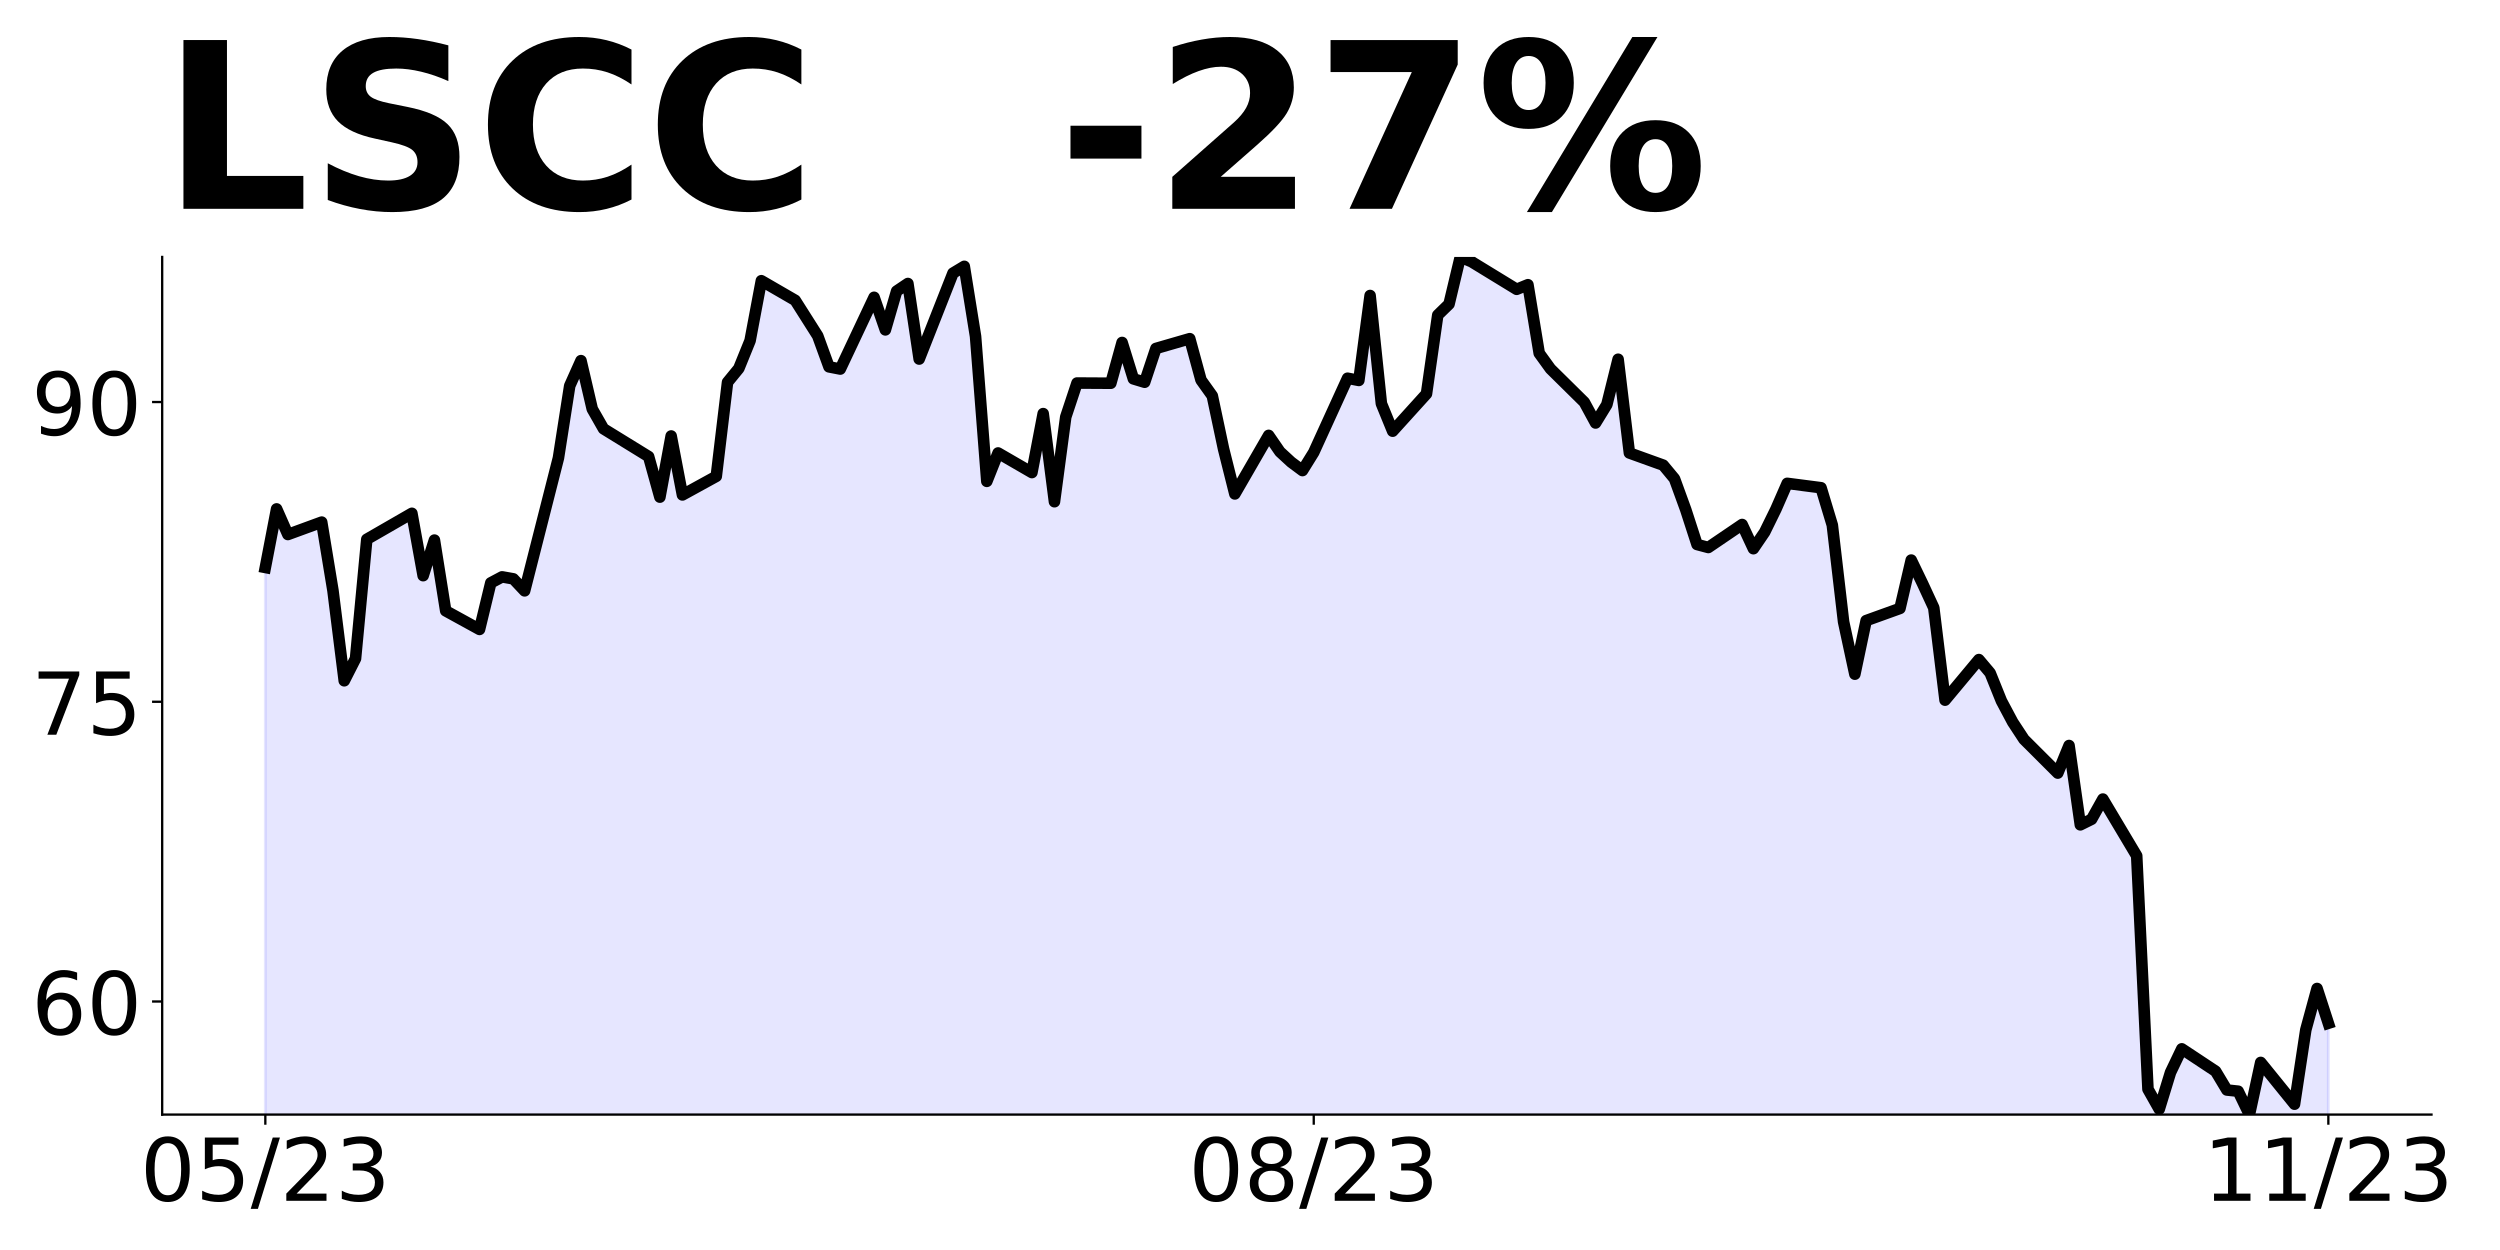
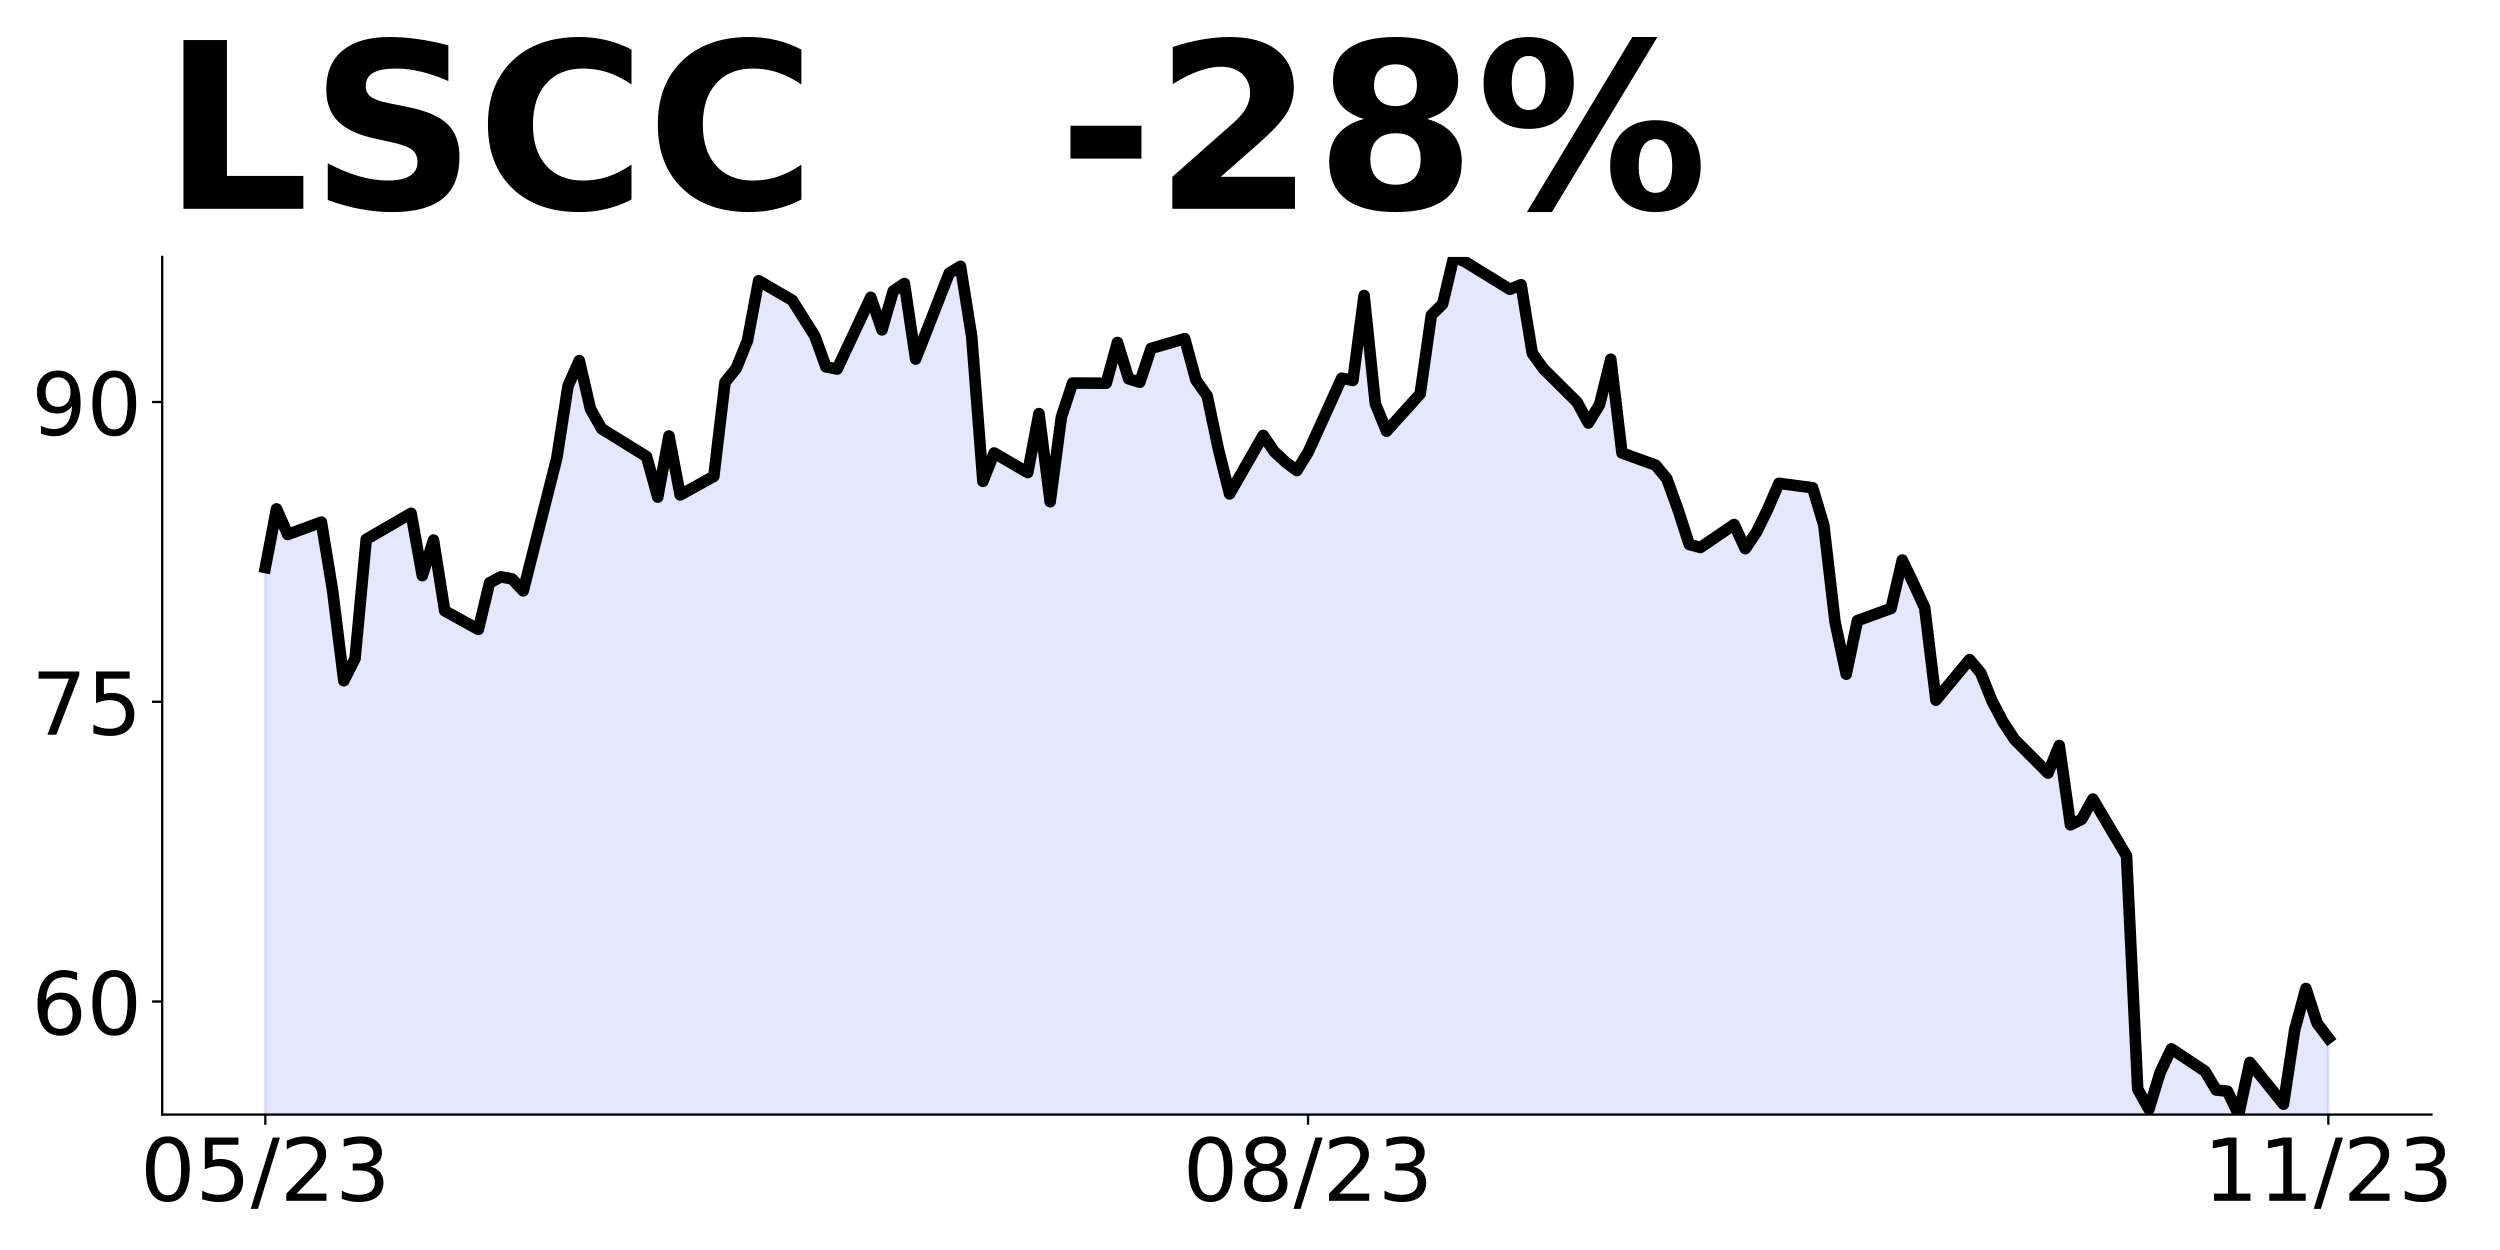
<svg xmlns="http://www.w3.org/2000/svg" xmlns:xlink="http://www.w3.org/1999/xlink" height="432pt" version="1.1" viewBox="0 0 864 432" width="864pt">
  <defs>
    <style type="text/css">
*{stroke-linecap:butt;stroke-linejoin:round;}
  </style>
  </defs>
  <g id="figure_1">
    <g id="patch_1">
      <path d="M 0 432  L 864 432  L 864 0  L 0 0  z " style="fill:none;" />
    </g>
    <g id="axes_1">
      <g id="patch_2">
        <path d="M 56.05 385.2  L 840.324 385.2  L 840.324 88.8  L 56.05 88.8  z " style="fill:none;" />
      </g>
      <g id="PolyCollection_1">
-         <path clip-path="url(#p02e51e0916)" d="M 91.699 760.465  L 91.699 196.117  L 95.595 175.883  L 99.491 184.723  L 111.179 180.441  L 115.075 204.128  L 118.971 235.274  L 122.867 227.608  L 126.763 186.38  L 142.347 177.402  L 146.243 198.949  L 150.139 186.656  L 154.036 211.103  L 165.724 217.525  L 169.62 201.435  L 173.516 199.363  L 177.412 200.054  L 181.308 204.197  L 192.996 158.273  L 196.892 133.343  L 200.788 124.641  L 204.684 141.354  L 208.58 148.19  L 224.164 157.79  L 228.06 171.809  L 231.956 150.677  L 235.852 171.049  L 247.541 164.626  L 251.437 132.1  L 255.333 127.335  L 259.229 117.736  L 263.125 97.018  L 274.813 103.786  L 282.605 116.078  L 286.501 126.782  L 290.397 127.542  L 302.085 102.75  L 305.981 114.006  L 309.877 100.609  L 313.773 97.985  L 317.669 124.089  L 329.358 94.394  L 333.254 92.046  L 337.15 116.285  L 341.046 166.353  L 344.942 156.547  L 356.63 163.314  L 360.526 142.942  L 364.422 173.397  L 368.318 144.116  L 372.214 132.376  L 383.902 132.445  L 387.798 118.357  L 391.694 130.926  L 395.59 132.1  L 399.486 120.429  L 411.175 117.045  L 415.071 131.34  L 418.967 136.796  L 422.863 155.165  L 426.759 170.704  L 438.447 150.469  L 442.343 156.132  L 446.239 159.723  L 450.135 162.624  L 454.031 156.339  L 465.719 130.719  L 469.615 131.478  L 473.511 102.128  L 477.407 139.489  L 481.303 149.019  L 492.991 136.105  L 496.887 108.896  L 500.784 105.098  L 504.68 88.8  L 508.576 90.457  L 524.16 99.988  L 528.056 98.399  L 531.952 122.086  L 535.848 127.473  L 547.536 139.006  L 551.432 146.188  L 555.328 139.834  L 559.224 124.158  L 563.12 156.547  L 574.808 160.759  L 578.704 165.455  L 582.6 176.159  L 586.497 188.175  L 590.393 189.211  L 602.081 181.27  L 605.977 189.626  L 609.873 183.894  L 613.769 175.952  L 617.665 167.044  L 629.353 168.563  L 633.249 181.477  L 637.145 214.901  L 641.041 232.995  L 644.937 214.487  L 656.625 210.274  L 660.521 193.562  L 664.417 201.642  L 668.313 210.067  L 672.21 241.972  L 683.898 227.953  L 687.794 232.58  L 691.69 242.248  L 695.586 249.569  L 699.482 255.508  L 711.17 267.179  L 715.066 257.649  L 718.962 285.065  L 722.858 283.131  L 726.754 276.156  L 738.442 295.769  L 742.338 376.43  L 746.234 383.335  L 750.13 370.629  L 754.026 362.48  L 765.715 370.214  L 769.611 376.706  L 773.507 377.12  L 777.403 385.2  L 781.299 367.176  L 792.987 381.609  L 796.883 355.919  L 800.779 341.624  L 804.675 353.64  L 804.675 760.465  L 804.675 760.465  L 800.779 760.465  L 796.883 760.465  L 792.987 760.465  L 781.299 760.465  L 777.403 760.465  L 773.507 760.465  L 769.611 760.465  L 765.715 760.465  L 754.026 760.465  L 750.13 760.465  L 746.234 760.465  L 742.338 760.465  L 738.442 760.465  L 726.754 760.465  L 722.858 760.465  L 718.962 760.465  L 715.066 760.465  L 711.17 760.465  L 699.482 760.465  L 695.586 760.465  L 691.69 760.465  L 687.794 760.465  L 683.898 760.465  L 672.21 760.465  L 668.313 760.465  L 664.417 760.465  L 660.521 760.465  L 656.625 760.465  L 644.937 760.465  L 641.041 760.465  L 637.145 760.465  L 633.249 760.465  L 629.353 760.465  L 617.665 760.465  L 613.769 760.465  L 609.873 760.465  L 605.977 760.465  L 602.081 760.465  L 590.393 760.465  L 586.497 760.465  L 582.6 760.465  L 578.704 760.465  L 574.808 760.465  L 563.12 760.465  L 559.224 760.465  L 555.328 760.465  L 551.432 760.465  L 547.536 760.465  L 535.848 760.465  L 531.952 760.465  L 528.056 760.465  L 524.16 760.465  L 508.576 760.465  L 504.68 760.465  L 500.784 760.465  L 496.887 760.465  L 492.991 760.465  L 481.303 760.465  L 477.407 760.465  L 473.511 760.465  L 469.615 760.465  L 465.719 760.465  L 454.031 760.465  L 450.135 760.465  L 446.239 760.465  L 442.343 760.465  L 438.447 760.465  L 426.759 760.465  L 422.863 760.465  L 418.967 760.465  L 415.071 760.465  L 411.175 760.465  L 399.486 760.465  L 395.59 760.465  L 391.694 760.465  L 387.798 760.465  L 383.902 760.465  L 372.214 760.465  L 368.318 760.465  L 364.422 760.465  L 360.526 760.465  L 356.63 760.465  L 344.942 760.465  L 341.046 760.465  L 337.15 760.465  L 333.254 760.465  L 329.358 760.465  L 317.669 760.465  L 313.773 760.465  L 309.877 760.465  L 305.981 760.465  L 302.085 760.465  L 290.397 760.465  L 286.501 760.465  L 282.605 760.465  L 274.813 760.465  L 263.125 760.465  L 259.229 760.465  L 255.333 760.465  L 251.437 760.465  L 247.541 760.465  L 235.852 760.465  L 231.956 760.465  L 228.06 760.465  L 224.164 760.465  L 208.58 760.465  L 204.684 760.465  L 200.788 760.465  L 196.892 760.465  L 192.996 760.465  L 181.308 760.465  L 177.412 760.465  L 173.516 760.465  L 169.62 760.465  L 165.724 760.465  L 154.036 760.465  L 150.139 760.465  L 146.243 760.465  L 142.347 760.465  L 126.763 760.465  L 122.867 760.465  L 118.971 760.465  L 115.075 760.465  L 111.179 760.465  L 99.491 760.465  L 95.595 760.465  L 91.699 760.465  z " style="fill:#0000ff;fill-opacity:0.1;stroke:#0000ff;stroke-opacity:0.1;" />
+         <path clip-path="url(#pe2267f265e)" d="M 91.699 760.465  L 91.699 196.117  L 95.574 175.883  L 99.449 184.723  L 111.073 180.441  L 114.948 204.128  L 118.823 235.274  L 122.698 227.608  L 126.573 186.38  L 142.072 177.402  L 145.947 198.949  L 149.822 186.656  L 153.697 211.103  L 165.321 217.525  L 169.196 201.435  L 173.071 199.363  L 176.946 200.054  L 180.821 204.197  L 192.445 158.273  L 196.32 133.343  L 200.195 124.641  L 204.07 141.354  L 207.945 148.19  L 223.444 157.79  L 227.319 171.809  L 231.194 150.677  L 235.069 171.049  L 246.694 164.626  L 250.569 132.1  L 254.443 127.335  L 258.318 117.736  L 262.193 97.018  L 273.818 103.786  L 281.567 116.078  L 285.442 126.782  L 289.317 127.542  L 300.942 102.75  L 304.817 114.006  L 308.692 100.609  L 312.566 97.985  L 316.441 124.089  L 328.066 94.394  L 331.941 92.046  L 335.816 116.285  L 339.691 166.353  L 343.565 156.547  L 355.19 163.314  L 359.065 142.942  L 362.94 173.397  L 366.815 144.116  L 370.69 132.376  L 382.314 132.445  L 386.189 118.357  L 390.064 130.926  L 393.939 132.1  L 397.814 120.429  L 409.438 117.045  L 413.313 131.34  L 417.188 136.796  L 421.063 155.165  L 424.938 170.704  L 436.562 150.469  L 440.437 156.132  L 444.312 159.723  L 448.187 162.624  L 452.062 156.339  L 463.686 130.719  L 467.561 131.478  L 471.436 102.128  L 475.311 139.489  L 479.186 149.019  L 490.811 136.105  L 494.685 108.896  L 498.56 105.098  L 502.435 88.8  L 506.31 90.457  L 521.809 99.988  L 525.684 98.399  L 529.559 122.086  L 533.434 127.473  L 545.059 139.006  L 548.934 146.188  L 552.808 139.834  L 556.683 124.158  L 560.558 156.547  L 572.183 160.759  L 576.058 165.455  L 579.933 176.159  L 583.807 188.175  L 587.682 189.211  L 599.307 181.27  L 603.182 189.626  L 607.057 183.894  L 610.932 175.952  L 614.806 167.044  L 626.431 168.563  L 630.306 181.477  L 634.181 214.901  L 638.056 232.995  L 641.93 214.487  L 653.555 210.274  L 657.43 193.562  L 661.305 201.642  L 665.18 210.067  L 669.055 241.972  L 680.679 227.953  L 684.554 232.58  L 688.429 242.248  L 692.304 249.569  L 696.179 255.508  L 707.803 267.179  L 711.678 257.649  L 715.553 285.065  L 719.428 283.131  L 723.303 276.156  L 734.927 295.769  L 738.802 376.43  L 742.677 383.335  L 746.552 370.629  L 750.427 362.48  L 762.051 370.214  L 765.926 376.706  L 769.801 377.12  L 773.676 385.2  L 777.551 367.176  L 789.176 381.609  L 793.05 355.919  L 796.925 341.624  L 800.8 353.64  L 804.675 358.751  L 804.675 760.465  L 804.675 760.465  L 800.8 760.465  L 796.925 760.465  L 793.05 760.465  L 789.176 760.465  L 777.551 760.465  L 773.676 760.465  L 769.801 760.465  L 765.926 760.465  L 762.051 760.465  L 750.427 760.465  L 746.552 760.465  L 742.677 760.465  L 738.802 760.465  L 734.927 760.465  L 723.303 760.465  L 719.428 760.465  L 715.553 760.465  L 711.678 760.465  L 707.803 760.465  L 696.179 760.465  L 692.304 760.465  L 688.429 760.465  L 684.554 760.465  L 680.679 760.465  L 669.055 760.465  L 665.18 760.465  L 661.305 760.465  L 657.43 760.465  L 653.555 760.465  L 641.93 760.465  L 638.056 760.465  L 634.181 760.465  L 630.306 760.465  L 626.431 760.465  L 614.806 760.465  L 610.932 760.465  L 607.057 760.465  L 603.182 760.465  L 599.307 760.465  L 587.682 760.465  L 583.807 760.465  L 579.933 760.465  L 576.058 760.465  L 572.183 760.465  L 560.558 760.465  L 556.683 760.465  L 552.808 760.465  L 548.934 760.465  L 545.059 760.465  L 533.434 760.465  L 529.559 760.465  L 525.684 760.465  L 521.809 760.465  L 506.31 760.465  L 502.435 760.465  L 498.56 760.465  L 494.685 760.465  L 490.811 760.465  L 479.186 760.465  L 475.311 760.465  L 471.436 760.465  L 467.561 760.465  L 463.686 760.465  L 452.062 760.465  L 448.187 760.465  L 444.312 760.465  L 440.437 760.465  L 436.562 760.465  L 424.938 760.465  L 421.063 760.465  L 417.188 760.465  L 413.313 760.465  L 409.438 760.465  L 397.814 760.465  L 393.939 760.465  L 390.064 760.465  L 386.189 760.465  L 382.314 760.465  L 370.69 760.465  L 366.815 760.465  L 362.94 760.465  L 359.065 760.465  L 355.19 760.465  L 343.565 760.465  L 339.691 760.465  L 335.816 760.465  L 331.941 760.465  L 328.066 760.465  L 316.441 760.465  L 312.566 760.465  L 308.692 760.465  L 304.817 760.465  L 300.942 760.465  L 289.317 760.465  L 285.442 760.465  L 281.567 760.465  L 273.818 760.465  L 262.193 760.465  L 258.318 760.465  L 254.443 760.465  L 250.569 760.465  L 246.694 760.465  L 235.069 760.465  L 231.194 760.465  L 227.319 760.465  L 223.444 760.465  L 207.945 760.465  L 204.07 760.465  L 200.195 760.465  L 196.32 760.465  L 192.445 760.465  L 180.821 760.465  L 176.946 760.465  L 173.071 760.465  L 169.196 760.465  L 165.321 760.465  L 153.697 760.465  L 149.822 760.465  L 145.947 760.465  L 142.072 760.465  L 126.573 760.465  L 122.698 760.465  L 118.823 760.465  L 114.948 760.465  L 111.073 760.465  L 99.449 760.465  L 95.574 760.465  L 91.699 760.465  z " style="fill:#0000ff;fill-opacity:0.1;stroke:#0000ff;stroke-opacity:0.1;" />
      </g>
      <g id="matplotlib.axis_1">
        <g id="xtick_1">
          <g id="line2d_1">
            <defs>
-               <path d="M 0 0  L 0 3.5  " id="me0102cf466" style="stroke:#000000;stroke-width:0.8;" />
+               <path d="M 0 0  L 0 3.5  " id="m5b55177364" style="stroke:#000000;stroke-width:0.8;" />
            </defs>
            <g>
-               <use style="stroke:#000000;stroke-width:0.8;" x="91.699" xlink:href="#me0102cf466" y="385.2" />
+               <use style="stroke:#000000;stroke-width:0.8;" x="91.699" xlink:href="#m5b55177364" y="385.2" />
            </g>
          </g>
          <g id="text_1">
            <defs>
              <path d="M 31.781 66.406  Q 24.172 66.406 20.328 58.906  Q 16.5 51.422 16.5 36.375  Q 16.5 21.391 20.328 13.891  Q 24.172 6.391 31.781 6.391  Q 39.453 6.391 43.281 13.891  Q 47.125 21.391 47.125 36.375  Q 47.125 51.422 43.281 58.906  Q 39.453 66.406 31.781 66.406  z M 31.781 74.219  Q 44.047 74.219 50.516 64.516  Q 56.984 54.828 56.984 36.375  Q 56.984 17.969 50.516 8.266  Q 44.047 -1.422 31.781 -1.422  Q 19.531 -1.422 13.062 8.266  Q 6.594 17.969 6.594 36.375  Q 6.594 54.828 13.062 64.516  Q 19.531 74.219 31.781 74.219  z " id="DejaVuSans-48" />
              <path d="M 10.797 72.906  L 49.516 72.906  L 49.516 64.594  L 19.828 64.594  L 19.828 46.734  Q 21.969 47.469 24.109 47.828  Q 26.266 48.188 28.422 48.188  Q 40.625 48.188 47.75 41.5  Q 54.891 34.812 54.891 23.391  Q 54.891 11.625 47.562 5.094  Q 40.234 -1.422 26.906 -1.422  Q 22.312 -1.422 17.547 -0.641  Q 12.797 0.141 7.719 1.703  L 7.719 11.625  Q 12.109 9.234 16.797 8.062  Q 21.484 6.891 26.703 6.891  Q 35.156 6.891 40.078 11.328  Q 45.016 15.766 45.016 23.391  Q 45.016 31 40.078 35.438  Q 35.156 39.891 26.703 39.891  Q 22.75 39.891 18.812 39.016  Q 14.891 38.141 10.797 36.281  z " id="DejaVuSans-53" />
              <path d="M 25.391 72.906  L 33.688 72.906  L 8.297 -9.281  L 0 -9.281  z " id="DejaVuSans-47" />
              <path d="M 19.188 8.297  L 53.609 8.297  L 53.609 0  L 7.328 0  L 7.328 8.297  Q 12.938 14.109 22.625 23.891  Q 32.328 33.688 34.812 36.531  Q 39.547 41.844 41.422 45.531  Q 43.312 49.219 43.312 52.781  Q 43.312 58.594 39.234 62.25  Q 35.156 65.922 28.609 65.922  Q 23.969 65.922 18.812 64.312  Q 13.672 62.703 7.812 59.422  L 7.812 69.391  Q 13.766 71.781 18.938 73  Q 24.125 74.219 28.422 74.219  Q 39.75 74.219 46.484 68.547  Q 53.219 62.891 53.219 53.422  Q 53.219 48.922 51.531 44.891  Q 49.859 40.875 45.406 35.406  Q 44.188 33.984 37.641 27.219  Q 31.109 20.453 19.188 8.297  z " id="DejaVuSans-50" />
              <path d="M 40.578 39.312  Q 47.656 37.797 51.625 33  Q 55.609 28.219 55.609 21.188  Q 55.609 10.406 48.188 4.484  Q 40.766 -1.422 27.094 -1.422  Q 22.516 -1.422 17.656 -0.516  Q 12.797 0.391 7.625 2.203  L 7.625 11.719  Q 11.719 9.328 16.594 8.109  Q 21.484 6.891 26.812 6.891  Q 36.078 6.891 40.938 10.547  Q 45.797 14.203 45.797 21.188  Q 45.797 27.641 41.281 31.266  Q 36.766 34.906 28.719 34.906  L 20.219 34.906  L 20.219 43.016  L 29.109 43.016  Q 36.375 43.016 40.234 45.922  Q 44.094 48.828 44.094 54.297  Q 44.094 59.906 40.109 62.906  Q 36.141 65.922 28.719 65.922  Q 24.656 65.922 20.016 65.031  Q 15.375 64.156 9.812 62.312  L 9.812 71.094  Q 15.438 72.656 20.344 73.438  Q 25.25 74.219 29.594 74.219  Q 40.828 74.219 47.359 69.109  Q 53.906 64.016 53.906 55.328  Q 53.906 49.266 50.438 45.094  Q 46.969 40.922 40.578 39.312  z " id="DejaVuSans-51" />
            </defs>
            <g transform="translate(48.47069 414.9953)scale(0.3 -0.3)">
              <use xlink:href="#DejaVuSans-48" />
              <use x="63.623" xlink:href="#DejaVuSans-53" />
              <use x="127.246" xlink:href="#DejaVuSans-47" />
              <use x="160.938" xlink:href="#DejaVuSans-50" />
              <use x="224.561" xlink:href="#DejaVuSans-51" />
            </g>
          </g>
        </g>
        <g id="xtick_2">
          <g id="line2d_2">
            <g>
-               <use style="stroke:#000000;stroke-width:0.8;" x="454.031" xlink:href="#me0102cf466" y="385.2" />
+               <use style="stroke:#000000;stroke-width:0.8;" x="452.062" xlink:href="#m5b55177364" y="385.2" />
            </g>
          </g>
          <g id="text_2">
            <defs>
              <path d="M 31.781 34.625  Q 24.75 34.625 20.719 30.859  Q 16.703 27.094 16.703 20.516  Q 16.703 13.922 20.719 10.156  Q 24.75 6.391 31.781 6.391  Q 38.812 6.391 42.859 10.172  Q 46.922 13.969 46.922 20.516  Q 46.922 27.094 42.891 30.859  Q 38.875 34.625 31.781 34.625  z M 21.922 38.812  Q 15.578 40.375 12.031 44.719  Q 8.5 49.078 8.5 55.328  Q 8.5 64.062 14.719 69.141  Q 20.953 74.219 31.781 74.219  Q 42.672 74.219 48.875 69.141  Q 55.078 64.062 55.078 55.328  Q 55.078 49.078 51.531 44.719  Q 48 40.375 41.703 38.812  Q 48.828 37.156 52.797 32.312  Q 56.781 27.484 56.781 20.516  Q 56.781 9.906 50.312 4.234  Q 43.844 -1.422 31.781 -1.422  Q 19.734 -1.422 13.25 4.234  Q 6.781 9.906 6.781 20.516  Q 6.781 27.484 10.781 32.312  Q 14.797 37.156 21.922 38.812  z M 18.312 54.391  Q 18.312 48.734 21.844 45.562  Q 25.391 42.391 31.781 42.391  Q 38.141 42.391 41.719 45.562  Q 45.312 48.734 45.312 54.391  Q 45.312 60.062 41.719 63.234  Q 38.141 66.406 31.781 66.406  Q 25.391 66.406 21.844 63.234  Q 18.312 60.062 18.312 54.391  z " id="DejaVuSans-56" />
            </defs>
-             <g transform="translate(410.8029 414.9953)scale(0.3 -0.3)">
+             <g transform="translate(408.8337 414.9953)scale(0.3 -0.3)">
              <use xlink:href="#DejaVuSans-48" />
              <use x="63.623" xlink:href="#DejaVuSans-56" />
              <use x="127.246" xlink:href="#DejaVuSans-47" />
              <use x="160.938" xlink:href="#DejaVuSans-50" />
              <use x="224.561" xlink:href="#DejaVuSans-51" />
            </g>
          </g>
        </g>
        <g id="xtick_3">
          <g id="line2d_3">
            <g>
-               <use style="stroke:#000000;stroke-width:0.8;" x="804.675" xlink:href="#me0102cf466" y="385.2" />
+               <use style="stroke:#000000;stroke-width:0.8;" x="804.675" xlink:href="#m5b55177364" y="385.2" />
            </g>
          </g>
          <g id="text_3">
            <defs>
              <path d="M 12.406 8.297  L 28.516 8.297  L 28.516 63.922  L 10.984 60.406  L 10.984 69.391  L 28.422 72.906  L 38.281 72.906  L 38.281 8.297  L 54.391 8.297  L 54.391 0  L 12.406 0  z " id="DejaVuSans-49" />
            </defs>
            <g transform="translate(761.4469 414.9953)scale(0.3 -0.3)">
              <use xlink:href="#DejaVuSans-49" />
              <use x="63.623" xlink:href="#DejaVuSans-49" />
              <use x="127.246" xlink:href="#DejaVuSans-47" />
              <use x="160.938" xlink:href="#DejaVuSans-50" />
              <use x="224.561" xlink:href="#DejaVuSans-51" />
            </g>
          </g>
        </g>
      </g>
      <g id="matplotlib.axis_2">
        <g id="ytick_1">
          <g id="line2d_4">
            <defs>
-               <path d="M 0 0  L -3.5 0  " id="m7a4f3672f7" style="stroke:#000000;stroke-width:0.8;" />
+               <path d="M 0 0  L -3.5 0  " id="m639f3e312e" style="stroke:#000000;stroke-width:0.8;" />
            </defs>
            <g>
-               <use style="stroke:#000000;stroke-width:0.8;" x="56.05" xlink:href="#m7a4f3672f7" y="346.113" />
+               <use style="stroke:#000000;stroke-width:0.8;" x="56.05" xlink:href="#m639f3e312e" y="346.113" />
            </g>
          </g>
          <g id="text_4">
            <defs>
              <path d="M 33.016 40.375  Q 26.375 40.375 22.484 35.828  Q 18.609 31.297 18.609 23.391  Q 18.609 15.531 22.484 10.953  Q 26.375 6.391 33.016 6.391  Q 39.656 6.391 43.531 10.953  Q 47.406 15.531 47.406 23.391  Q 47.406 31.297 43.531 35.828  Q 39.656 40.375 33.016 40.375  z M 52.594 71.297  L 52.594 62.312  Q 48.875 64.062 45.094 64.984  Q 41.312 65.922 37.594 65.922  Q 27.828 65.922 22.672 59.328  Q 17.531 52.734 16.797 39.406  Q 19.672 43.656 24.016 45.922  Q 28.375 48.188 33.594 48.188  Q 44.578 48.188 50.953 41.516  Q 57.328 34.859 57.328 23.391  Q 57.328 12.156 50.688 5.359  Q 44.047 -1.422 33.016 -1.422  Q 20.359 -1.422 13.672 8.266  Q 6.984 17.969 6.984 36.375  Q 6.984 53.656 15.188 63.938  Q 23.391 74.219 37.203 74.219  Q 40.922 74.219 44.703 73.484  Q 48.484 72.75 52.594 71.297  z " id="DejaVuSans-54" />
            </defs>
            <g transform="translate(10.875 357.5104)scale(0.3 -0.3)">
              <use xlink:href="#DejaVuSans-54" />
              <use x="63.623" xlink:href="#DejaVuSans-48" />
            </g>
          </g>
        </g>
        <g id="ytick_2">
          <g id="line2d_5">
            <g>
-               <use style="stroke:#000000;stroke-width:0.8;" x="56.05" xlink:href="#m7a4f3672f7" y="242.525" />
+               <use style="stroke:#000000;stroke-width:0.8;" x="56.05" xlink:href="#m639f3e312e" y="242.525" />
            </g>
          </g>
          <g id="text_5">
            <defs>
              <path d="M 8.203 72.906  L 55.078 72.906  L 55.078 68.703  L 28.609 0  L 18.312 0  L 43.219 64.594  L 8.203 64.594  z " id="DejaVuSans-55" />
            </defs>
            <g transform="translate(10.875 253.9224)scale(0.3 -0.3)">
              <use xlink:href="#DejaVuSans-55" />
              <use x="63.623" xlink:href="#DejaVuSans-53" />
            </g>
          </g>
        </g>
        <g id="ytick_3">
          <g id="line2d_6">
            <g>
-               <use style="stroke:#000000;stroke-width:0.8;" x="56.05" xlink:href="#m7a4f3672f7" y="138.937" />
+               <use style="stroke:#000000;stroke-width:0.8;" x="56.05" xlink:href="#m639f3e312e" y="138.937" />
            </g>
          </g>
          <g id="text_6">
            <defs>
              <path d="M 10.984 1.516  L 10.984 10.5  Q 14.703 8.734 18.5 7.812  Q 22.312 6.891 25.984 6.891  Q 35.75 6.891 40.891 13.453  Q 46.047 20.016 46.781 33.406  Q 43.953 29.203 39.594 26.953  Q 35.25 24.703 29.984 24.703  Q 19.047 24.703 12.672 31.312  Q 6.297 37.938 6.297 49.422  Q 6.297 60.641 12.938 67.422  Q 19.578 74.219 30.609 74.219  Q 43.266 74.219 49.922 64.516  Q 56.594 54.828 56.594 36.375  Q 56.594 19.141 48.406 8.859  Q 40.234 -1.422 26.422 -1.422  Q 22.703 -1.422 18.891 -0.688  Q 15.094 0.047 10.984 1.516  z M 30.609 32.422  Q 37.25 32.422 41.125 36.953  Q 45.016 41.5 45.016 49.422  Q 45.016 57.281 41.125 61.844  Q 37.25 66.406 30.609 66.406  Q 23.969 66.406 20.094 61.844  Q 16.219 57.281 16.219 49.422  Q 16.219 41.5 20.094 36.953  Q 23.969 32.422 30.609 32.422  z " id="DejaVuSans-57" />
            </defs>
            <g transform="translate(10.875 150.3343)scale(0.3 -0.3)">
              <use xlink:href="#DejaVuSans-57" />
              <use x="63.623" xlink:href="#DejaVuSans-48" />
            </g>
          </g>
        </g>
      </g>
      <g id="line2d_7">
-         <path clip-path="url(#p02e51e0916)" d="M 91.699 196.117  L 95.595 175.883  L 99.491 184.723  L 111.179 180.441  L 115.075 204.128  L 118.971 235.274  L 122.867 227.608  L 126.763 186.38  L 142.347 177.402  L 146.243 198.949  L 150.139 186.656  L 154.036 211.103  L 165.724 217.525  L 169.62 201.435  L 173.516 199.363  L 177.412 200.054  L 181.308 204.197  L 192.996 158.273  L 196.892 133.343  L 200.788 124.641  L 204.684 141.354  L 208.58 148.19  L 224.164 157.79  L 228.06 171.809  L 231.956 150.677  L 235.852 171.049  L 247.541 164.626  L 251.437 132.1  L 255.333 127.335  L 259.229 117.736  L 263.125 97.018  L 274.813 103.786  L 282.605 116.078  L 286.501 126.782  L 290.397 127.542  L 302.085 102.75  L 305.981 114.006  L 309.877 100.609  L 313.773 97.985  L 317.669 124.089  L 329.358 94.394  L 333.254 92.046  L 337.15 116.285  L 341.046 166.353  L 344.942 156.547  L 356.63 163.314  L 360.526 142.942  L 364.422 173.397  L 368.318 144.116  L 372.214 132.376  L 383.902 132.445  L 387.798 118.357  L 391.694 130.926  L 395.59 132.1  L 399.486 120.429  L 411.175 117.045  L 415.071 131.34  L 418.967 136.796  L 422.863 155.165  L 426.759 170.704  L 438.447 150.469  L 442.343 156.132  L 446.239 159.723  L 450.135 162.624  L 454.031 156.339  L 465.719 130.719  L 469.615 131.478  L 473.511 102.128  L 477.407 139.489  L 481.303 149.019  L 492.991 136.105  L 496.887 108.896  L 500.784 105.098  L 504.68 88.8  L 508.576 90.457  L 524.16 99.988  L 528.056 98.399  L 531.952 122.086  L 535.848 127.473  L 547.536 139.006  L 551.432 146.188  L 555.328 139.834  L 559.224 124.158  L 563.12 156.547  L 574.808 160.759  L 578.704 165.455  L 582.6 176.159  L 586.497 188.175  L 590.393 189.211  L 602.081 181.27  L 605.977 189.626  L 609.873 183.894  L 613.769 175.952  L 617.665 167.044  L 629.353 168.563  L 633.249 181.477  L 637.145 214.901  L 641.041 232.995  L 644.937 214.487  L 656.625 210.274  L 660.521 193.562  L 664.417 201.642  L 668.313 210.067  L 672.21 241.972  L 683.898 227.953  L 687.794 232.58  L 691.69 242.248  L 695.586 249.569  L 699.482 255.508  L 711.17 267.179  L 715.066 257.649  L 718.962 285.065  L 722.858 283.131  L 726.754 276.156  L 738.442 295.769  L 742.338 376.43  L 746.234 383.335  L 750.13 370.629  L 754.026 362.48  L 765.715 370.214  L 769.611 376.706  L 773.507 377.12  L 777.403 385.2  L 781.299 367.176  L 792.987 381.609  L 796.883 355.919  L 800.779 341.624  L 804.675 353.64  L 804.675 353.64  " style="fill:none;stroke:#000000;stroke-linecap:square;stroke-width:4;" />
+         <path clip-path="url(#pe2267f265e)" d="M 91.699 196.117  L 95.574 175.883  L 99.449 184.723  L 111.073 180.441  L 114.948 204.128  L 118.823 235.274  L 122.698 227.608  L 126.573 186.38  L 142.072 177.402  L 145.947 198.949  L 149.822 186.656  L 153.697 211.103  L 165.321 217.525  L 169.196 201.435  L 173.071 199.363  L 176.946 200.054  L 180.821 204.197  L 192.445 158.273  L 196.32 133.343  L 200.195 124.641  L 204.07 141.354  L 207.945 148.19  L 223.444 157.79  L 227.319 171.809  L 231.194 150.677  L 235.069 171.049  L 246.694 164.626  L 250.569 132.1  L 254.443 127.335  L 258.318 117.736  L 262.193 97.018  L 273.818 103.786  L 281.567 116.078  L 285.442 126.782  L 289.317 127.542  L 300.942 102.75  L 304.817 114.006  L 308.692 100.609  L 312.566 97.985  L 316.441 124.089  L 328.066 94.394  L 331.941 92.046  L 335.816 116.285  L 339.691 166.353  L 343.565 156.547  L 355.19 163.314  L 359.065 142.942  L 362.94 173.397  L 366.815 144.116  L 370.69 132.376  L 382.314 132.445  L 386.189 118.357  L 390.064 130.926  L 393.939 132.1  L 397.814 120.429  L 409.438 117.045  L 413.313 131.34  L 417.188 136.796  L 421.063 155.165  L 424.938 170.704  L 436.562 150.469  L 440.437 156.132  L 444.312 159.723  L 448.187 162.624  L 452.062 156.339  L 463.686 130.719  L 467.561 131.478  L 471.436 102.128  L 475.311 139.489  L 479.186 149.019  L 490.811 136.105  L 494.685 108.896  L 498.56 105.098  L 502.435 88.8  L 506.31 90.457  L 521.809 99.988  L 525.684 98.399  L 529.559 122.086  L 533.434 127.473  L 545.059 139.006  L 548.934 146.188  L 552.808 139.834  L 556.683 124.158  L 560.558 156.547  L 572.183 160.759  L 576.058 165.455  L 579.933 176.159  L 583.807 188.175  L 587.682 189.211  L 599.307 181.27  L 603.182 189.626  L 607.057 183.894  L 610.932 175.952  L 614.806 167.044  L 626.431 168.563  L 630.306 181.477  L 634.181 214.901  L 638.056 232.995  L 641.93 214.487  L 653.555 210.274  L 657.43 193.562  L 661.305 201.642  L 665.18 210.067  L 669.055 241.972  L 680.679 227.953  L 684.554 232.58  L 688.429 242.248  L 692.304 249.569  L 696.179 255.508  L 707.803 267.179  L 711.678 257.649  L 715.553 285.065  L 719.428 283.131  L 723.303 276.156  L 734.927 295.769  L 738.802 376.43  L 742.677 383.335  L 746.552 370.629  L 750.427 362.48  L 762.051 370.214  L 765.926 376.706  L 769.801 377.12  L 773.676 385.2  L 777.551 367.176  L 789.176 381.609  L 793.05 355.919  L 796.925 341.624  L 800.8 353.64  L 804.675 358.751  L 804.675 358.751  " style="fill:none;stroke:#000000;stroke-linecap:square;stroke-width:4;" />
      </g>
      <g id="patch_3">
        <path d="M 56.05 385.2  L 56.05 88.8  " style="fill:none;stroke:#000000;stroke-linecap:square;stroke-linejoin:miter;stroke-width:0.8;" />
      </g>
      <g id="patch_4">
        <path d="M 56.05 385.2  L 840.324 385.2  " style="fill:none;stroke:#000000;stroke-linecap:square;stroke-linejoin:miter;stroke-width:0.8;" />
      </g>
      <g id="text_7">
        <defs>
          <path d="M 9.188 72.906  L 27.984 72.906  L 27.984 14.203  L 60.984 14.203  L 60.984 0  L 9.188 0  z " id="DejaVuSans-Bold-76" />
          <path d="M 59.906 70.609  L 59.906 55.172  Q 53.906 57.859 48.188 59.219  Q 42.484 60.594 37.406 60.594  Q 30.672 60.594 27.438 58.734  Q 24.219 56.891 24.219 52.984  Q 24.219 50.047 26.391 48.406  Q 28.562 46.781 34.281 45.609  L 42.281 44  Q 54.438 41.547 59.562 36.562  Q 64.703 31.594 64.703 22.406  Q 64.703 10.359 57.547 4.469  Q 50.391 -1.422 35.688 -1.422  Q 28.766 -1.422 21.781 -0.094  Q 14.797 1.219 7.812 3.812  L 7.812 19.672  Q 14.797 15.969 21.312 14.078  Q 27.828 12.203 33.891 12.203  Q 40.047 12.203 43.312 14.25  Q 46.578 16.312 46.578 20.125  Q 46.578 23.531 44.359 25.391  Q 42.141 27.25 35.5 28.719  L 28.219 30.328  Q 17.281 32.672 12.219 37.797  Q 7.172 42.922 7.172 51.609  Q 7.172 62.5 14.203 68.359  Q 21.234 74.219 34.422 74.219  Q 40.438 74.219 46.781 73.312  Q 53.125 72.406 59.906 70.609  z " id="DejaVuSans-Bold-83" />
          <path d="M 67 4  Q 61.812 1.312 56.203 -0.047  Q 50.594 -1.422 44.484 -1.422  Q 26.266 -1.422 15.625 8.766  Q 4.984 18.953 4.984 36.375  Q 4.984 53.859 15.625 64.031  Q 26.266 74.219 44.484 74.219  Q 50.594 74.219 56.203 72.844  Q 61.812 71.484 67 68.797  L 67 53.719  Q 61.766 57.281 56.688 58.938  Q 51.609 60.594 46 60.594  Q 35.938 60.594 30.172 54.141  Q 24.422 47.703 24.422 36.375  Q 24.422 25.094 30.172 18.641  Q 35.938 12.203 46 12.203  Q 51.609 12.203 56.688 13.859  Q 61.766 15.531 67 19.094  z " id="DejaVuSans-Bold-67" />
          <path id="DejaVuSans-Bold-32" />
          <path d="M 5.422 35.891  L 36.078 35.891  L 36.078 21.688  L 5.422 21.688  z " id="DejaVuSans-Bold-45" />
          <path d="M 28.812 13.812  L 60.891 13.812  L 60.891 0  L 7.906 0  L 7.906 13.812  L 34.516 37.312  Q 38.094 40.531 39.797 43.609  Q 41.5 46.688 41.5 50  Q 41.5 55.125 38.062 58.25  Q 34.625 61.375 28.906 61.375  Q 24.516 61.375 19.281 59.5  Q 14.062 57.625 8.109 53.906  L 8.109 69.922  Q 14.453 72.016 20.656 73.109  Q 26.859 74.219 32.812 74.219  Q 45.906 74.219 53.156 68.453  Q 60.406 62.703 60.406 52.391  Q 60.406 46.438 57.328 41.281  Q 54.25 36.141 44.391 27.484  z " id="DejaVuSans-Bold-50" />
-           <path d="M 6.688 72.906  L 61.625 72.906  L 61.625 62.312  L 33.203 0  L 14.891 0  L 41.797 59.078  L 6.688 59.078  z " id="DejaVuSans-Bold-55" />
+           <path d="M 34.812 32.625  Q 29.547 32.625 26.703 29.734  Q 23.875 26.859 23.875 21.484  Q 23.875 16.109 26.703 13.25  Q 29.547 10.406 34.812 10.406  Q 40.047 10.406 42.828 13.25  Q 45.609 16.109 45.609 21.484  Q 45.609 26.906 42.828 29.766  Q 40.047 32.625 34.812 32.625  z M 21.094 38.812  Q 14.453 40.828 11.078 44.969  Q 7.719 49.125 7.719 55.328  Q 7.719 64.547 14.594 69.375  Q 21.484 74.219 34.812 74.219  Q 48.047 74.219 54.922 69.406  Q 61.812 64.594 61.812 55.328  Q 61.812 49.125 58.422 44.969  Q 55.031 40.828 48.391 38.812  Q 55.812 36.766 59.594 32.156  Q 63.375 27.547 63.375 20.516  Q 63.375 9.672 56.172 4.125  Q 48.969 -1.422 34.812 -1.422  Q 20.609 -1.422 13.359 4.125  Q 6.109 9.672 6.109 20.516  Q 6.109 27.547 9.891 32.156  Q 13.672 36.766 21.094 38.812  z M 25.484 53.422  Q 25.484 49.078 27.906 46.734  Q 30.328 44.391 34.812 44.391  Q 39.203 44.391 41.594 46.734  Q 44 49.078 44 53.422  Q 44 57.766 41.594 60.078  Q 39.203 62.406 34.812 62.406  Q 30.328 62.406 27.906 60.062  Q 25.484 57.719 25.484 53.422  z " id="DejaVuSans-Bold-56" />
          <path d="M 77.484 30.078  Q 74.031 30.078 72.125 27.078  Q 70.219 24.078 70.219 18.5  Q 70.219 12.891 72.094 9.891  Q 73.969 6.891 77.484 6.891  Q 81 6.891 82.859 9.891  Q 84.719 12.891 84.719 18.5  Q 84.719 24.078 82.828 27.078  Q 80.953 30.078 77.484 30.078  z M 77.484 38.281  Q 86.578 38.281 91.797 33  Q 97.016 27.734 97.016 18.5  Q 97.016 9.281 91.797 3.922  Q 86.578 -1.422 77.484 -1.422  Q 68.406 -1.422 63.156 3.922  Q 57.906 9.281 57.906 18.5  Q 57.906 27.688 63.156 32.984  Q 68.406 38.281 77.484 38.281  z M 32.719 -1.422  L 21.922 -1.422  L 67.484 74.219  L 78.328 74.219  z M 22.703 74.219  Q 31.781 74.219 36.984 68.922  Q 42.188 63.625 42.188 54.391  Q 42.188 45.172 36.984 39.844  Q 31.781 34.516 22.703 34.516  Q 13.625 34.516 8.422 39.844  Q 3.219 45.172 3.219 54.391  Q 3.219 63.625 8.422 68.922  Q 13.625 74.219 22.703 74.219  z M 22.703 66.016  Q 19.188 66.016 17.281 62.984  Q 15.375 59.969 15.375 54.391  Q 15.375 48.781 17.281 45.719  Q 19.188 42.672 22.703 42.672  Q 26.219 42.672 28.094 45.719  Q 29.984 48.781 29.984 54.391  Q 29.984 59.969 28.078 62.984  Q 26.172 66.016 22.703 66.016  z " id="DejaVuSans-Bold-37" />
        </defs>
        <g transform="translate(56.05 72.1625)scale(0.8 -0.8)">
          <use xlink:href="#DejaVuSans-Bold-76" />
          <use x="63.721" xlink:href="#DejaVuSans-Bold-83" />
          <use x="135.742" xlink:href="#DejaVuSans-Bold-67" />
          <use x="209.131" xlink:href="#DejaVuSans-Bold-67" />
          <use x="282.52" xlink:href="#DejaVuSans-Bold-32" />
          <use x="317.334" xlink:href="#DejaVuSans-Bold-32" />
          <use x="352.148" xlink:href="#DejaVuSans-Bold-32" />
          <use x="386.963" xlink:href="#DejaVuSans-Bold-45" />
          <use x="428.467" xlink:href="#DejaVuSans-Bold-50" />
-           <use x="498.047" xlink:href="#DejaVuSans-Bold-55" />
+           <use x="498.047" xlink:href="#DejaVuSans-Bold-56" />
          <use x="567.627" xlink:href="#DejaVuSans-Bold-37" />
        </g>
      </g>
    </g>
  </g>
  <defs>
-     <clipPath id="p02e51e0916">
+     <clipPath id="pe2267f265e">
      <rect height="296.4" width="784.274" x="56.05" y="88.8" />
    </clipPath>
  </defs>
</svg>
